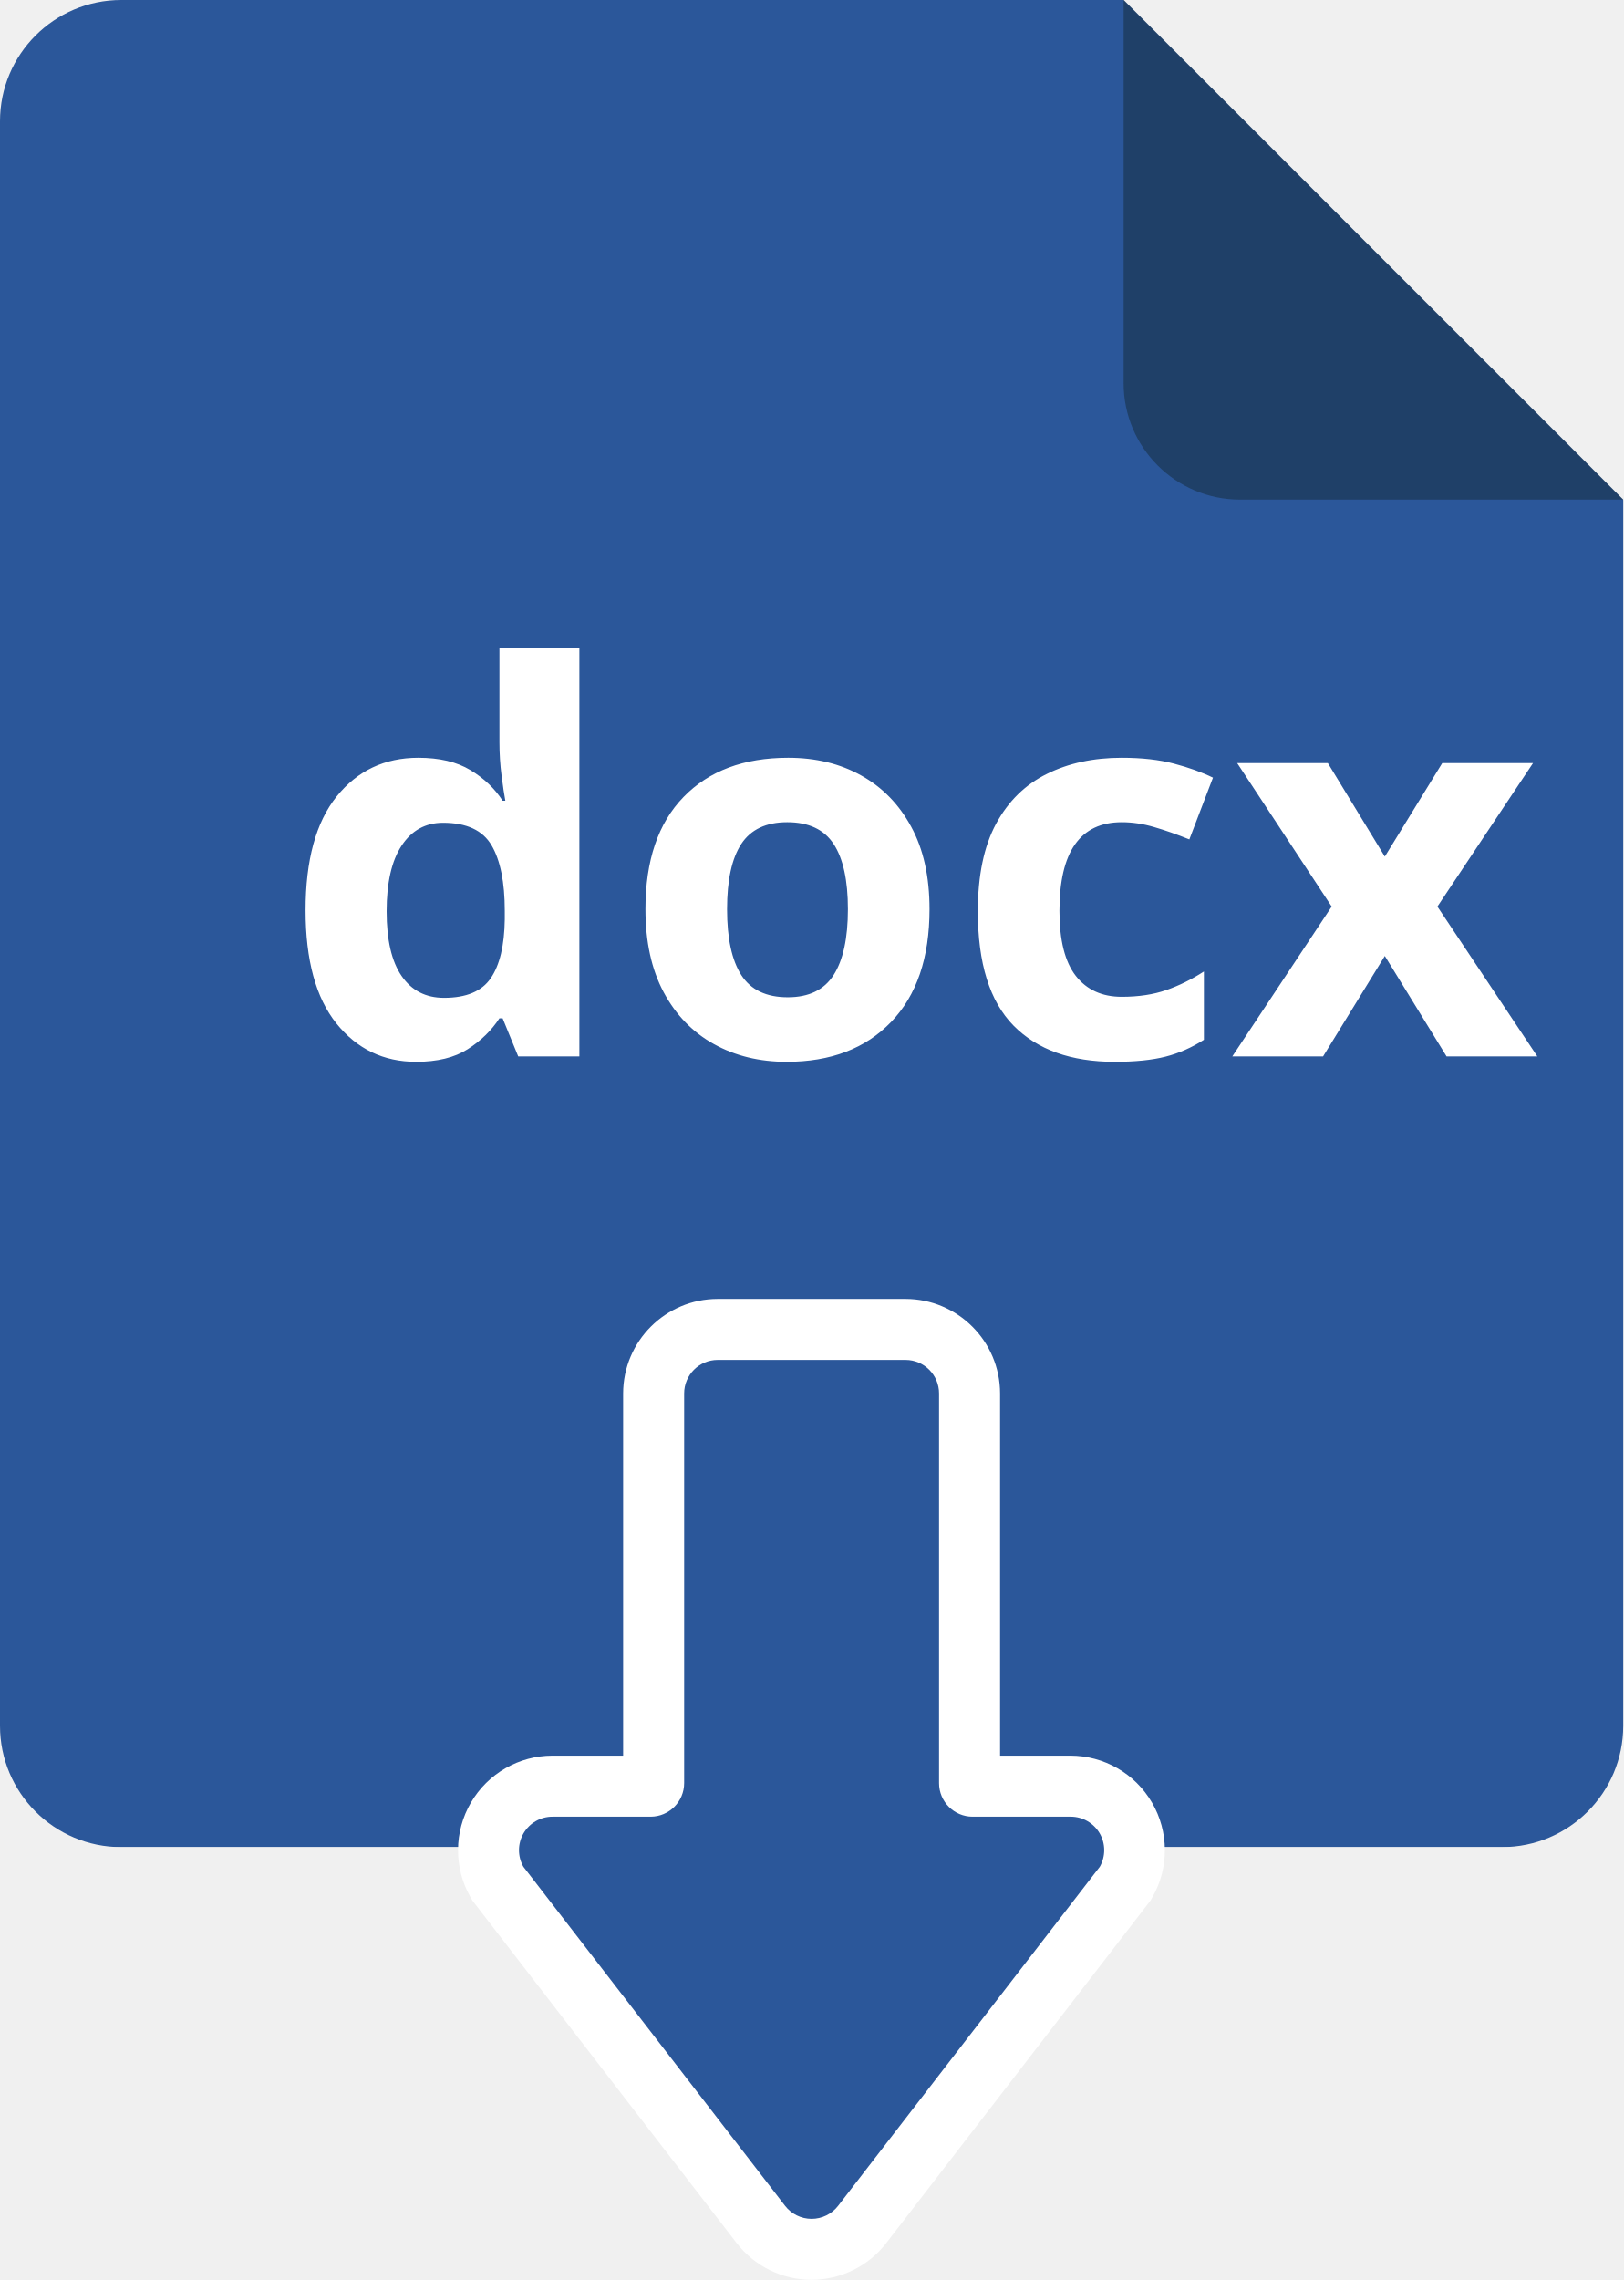
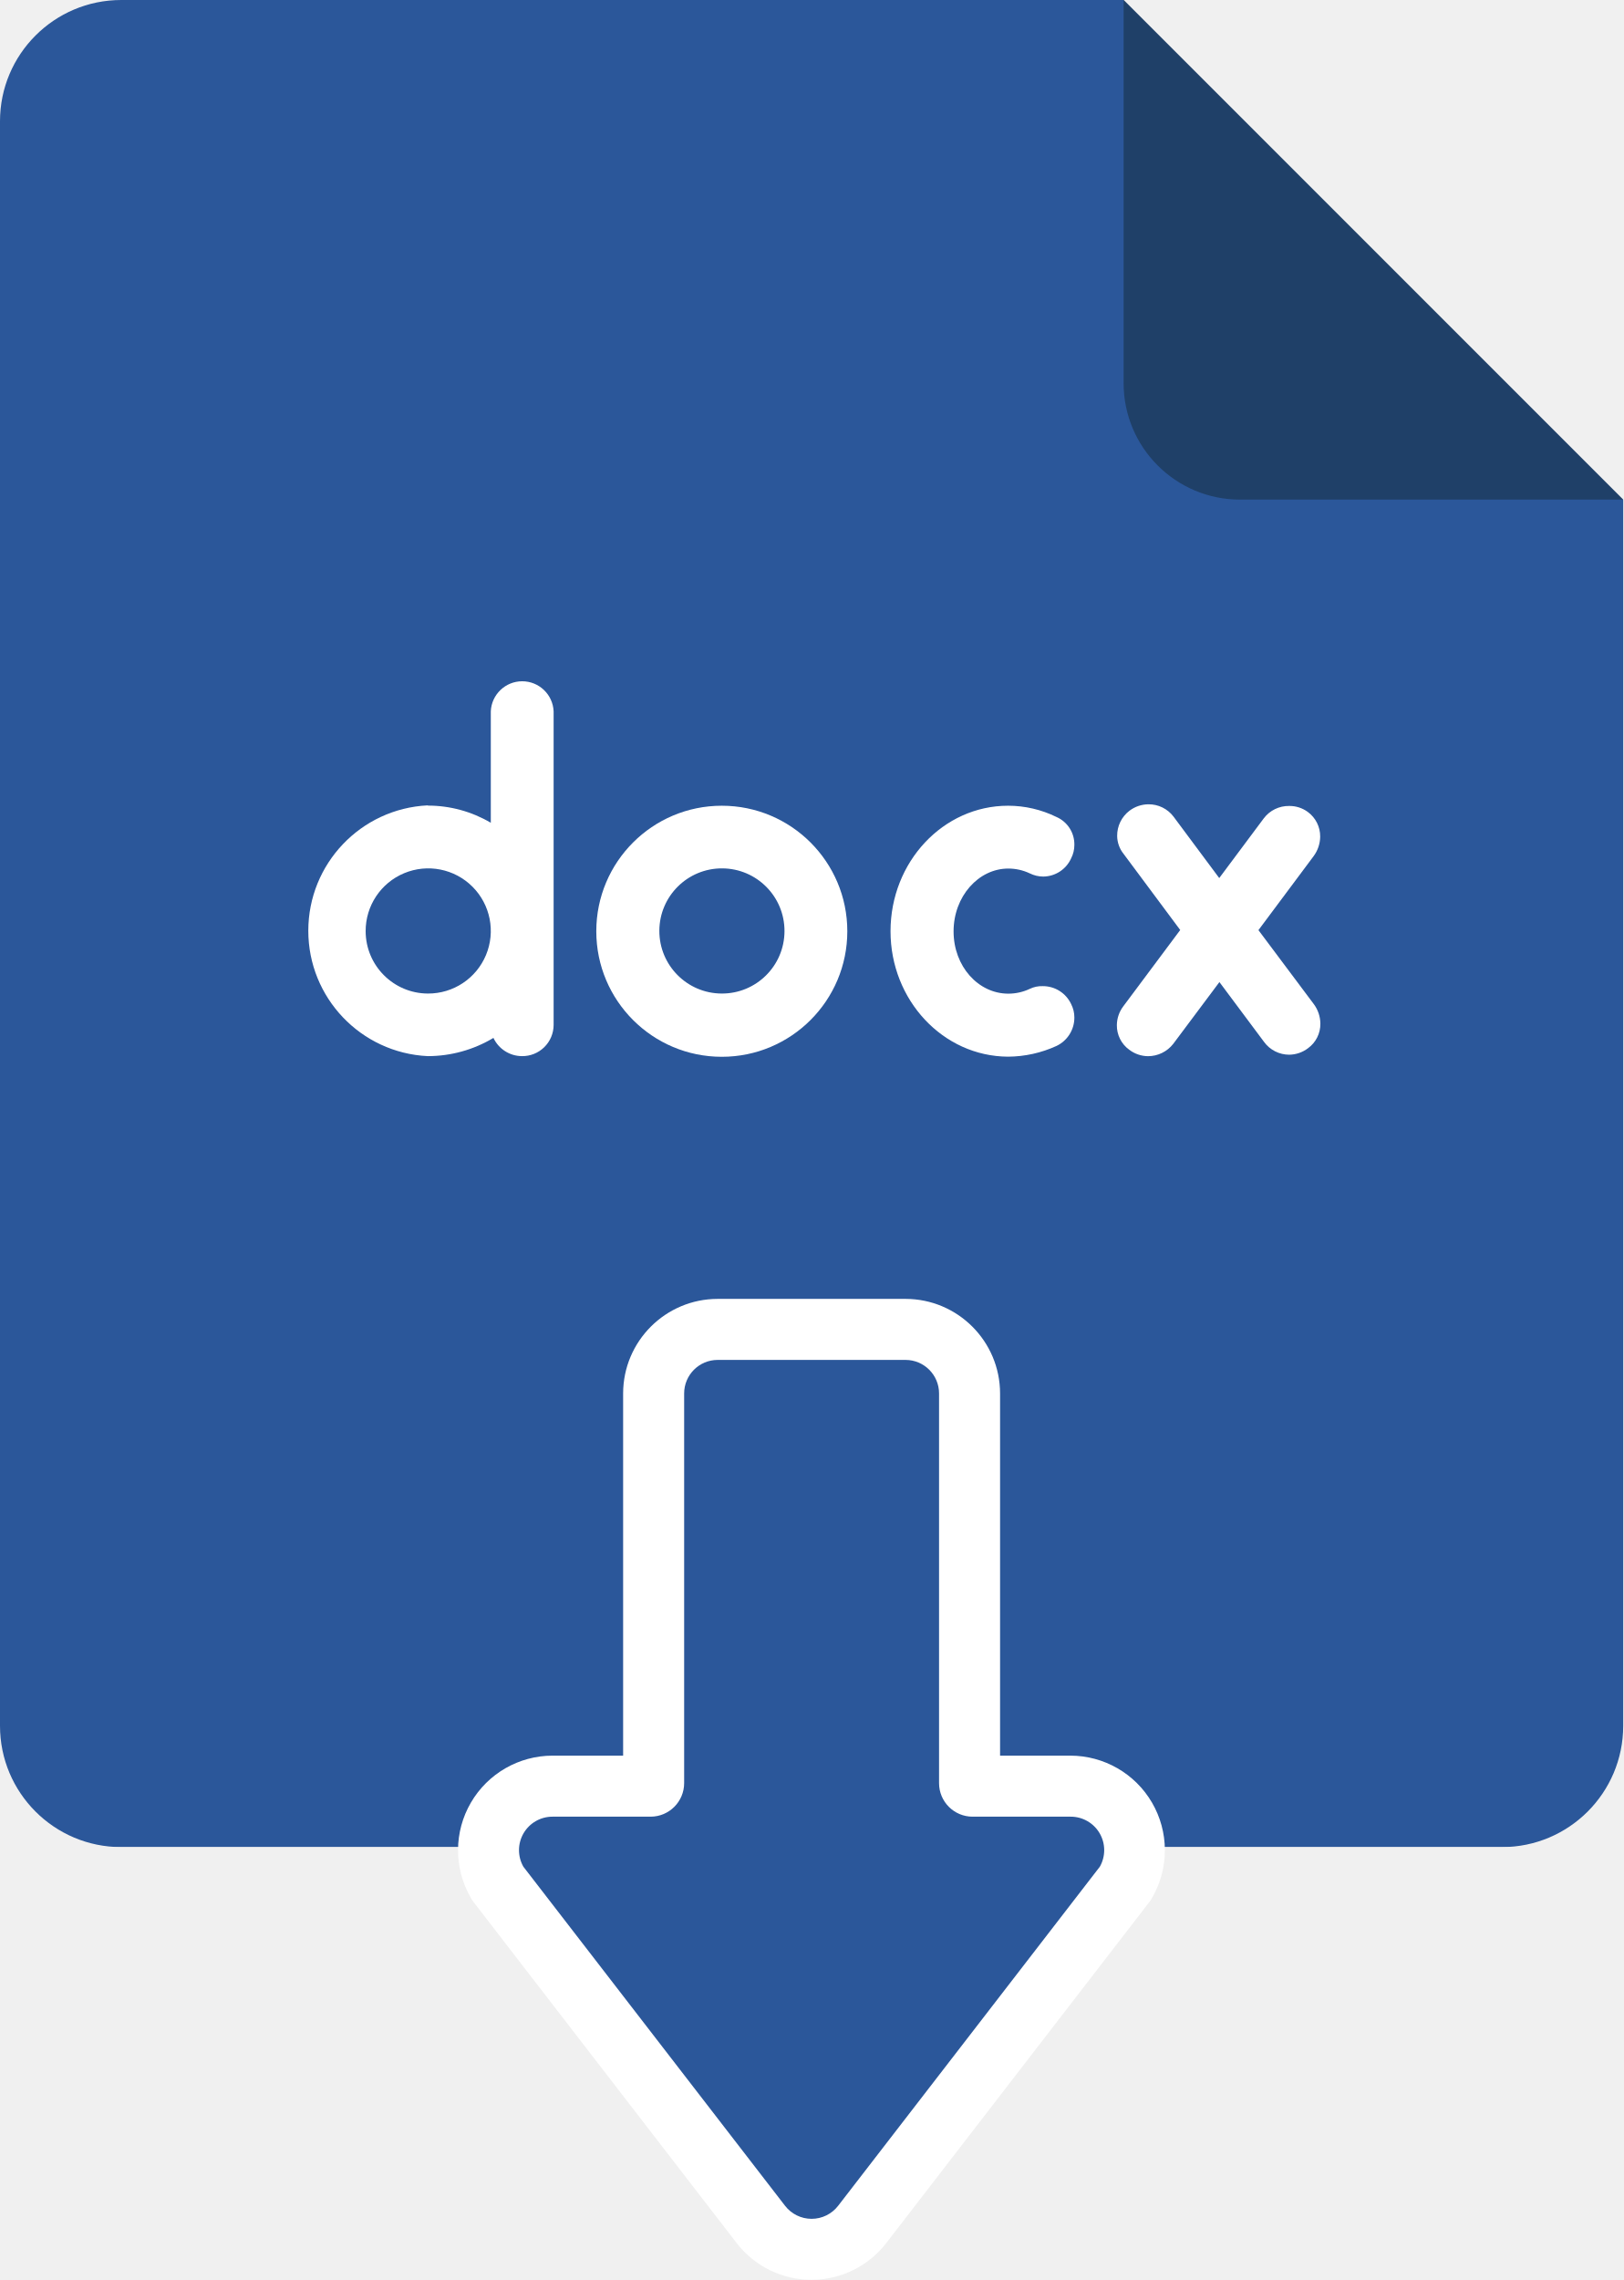
<svg xmlns="http://www.w3.org/2000/svg" viewBox="0 0 271.59 381.42">
  <defs>
-     <style>.cls-1{mask:url(#mask);}.cls-2{fill:#2b579a;}.cls-3{fill:#1f4068;}.cls-4,.cls-5{fill:#fff;}.cls-5{font-size:89.84px;font-family:Odin-Bold, Odin Rounded;font-weight:700;}.cls-6{filter:url(#luminosity-noclip);}</style>
+     <style>.cls-1{mask:url(#mask);}.cls-2{fill:#2b579a;}.cls-3{fill:#1f4068;}.cls-4{fill:#fff;}.cls-5{filter:url(#luminosity-noclip);}</style>
    <filter id="luminosity-noclip" x="0" y="-113.88" width="385.47" height="422.88" filterUnits="userSpaceOnUse" color-interpolation-filters="sRGB">
      <feFlood flood-color="#fff" result="bg" />
      <feBlend in="SourceGraphic" in2="bg" />
    </filter>
    <mask id="mask" x="0" y="-113.88" width="385.47" height="422.88" maskUnits="userSpaceOnUse">
-       <g class="cls-6">
+       <g class="cls-5">
        <rect x="190.91" y="-72.51" width="172.48" height="133.91" transform="translate(77.25 -197.6) rotate(45)" />
      </g>
    </mask>
  </defs>
  <g id="Layer_2" data-name="Layer 2">
    <g id="Icons">
      <g id="dl_docx">
        <g class="cls-1">
          <rect class="cls-2" width="271.59" height="309" rx="20.29" />
          <path class="cls-3" d="M271.59,0H188V64.1a19.48,19.48,0,0,0,19.48,19.48h64.1Z" />
        </g>
        <g id="Arrow">
          <path class="cls-2" d="M135.8,376.31a10.66,10.66,0,0,1-8.49-4.17l-44-57-.17-.32a10.72,10.72,0,0,1,9.32-16h16.41a.51.51,0,0,0,.51-.51V233.11a10.72,10.72,0,0,1,10.71-10.71h31.43a10.72,10.72,0,0,1,10.71,10.71V298.3a.5.5,0,0,0,.51.5h16.41a10.72,10.72,0,0,1,9.33,16l-.18.32-44,57A10.64,10.64,0,0,1,135.8,376.31Z" />
          <path class="cls-4" d="M151.51,227.5a5.61,5.61,0,0,1,5.61,5.61V298.3a5.61,5.61,0,0,0,5.61,5.61h16.41a5.6,5.6,0,0,1,4.88,8.37L140.24,369a5.61,5.61,0,0,1-8.89,0L87.57,312.28a5.6,5.6,0,0,1,4.88-8.37h16.41a5.62,5.62,0,0,0,5.61-5.62V233.11a5.61,5.61,0,0,1,5.61-5.61h31.43m0-10.21H120.08a15.84,15.84,0,0,0-15.82,15.82V293.7H92.45a15.83,15.83,0,0,0-13.77,23.61l.36.63.45.58,43.78,56.74a15.81,15.81,0,0,0,25,0l43.78-56.74.45-.58.36-.63a15.83,15.83,0,0,0-13.77-23.61H167.33V233.11a15.84,15.84,0,0,0-15.82-15.82Z" />
        </g>
-         <text class="cls-5" transform="translate(47.08 176.72)">docx</text>
+         <path class="cls-4" d="M71.6,134.77a20.69,20.69,0,0,1,10.52,2.87V119a5.26,5.26,0,0,1,10.51,0v52.47a5.23,5.23,0,0,1-5.3,5.21,5.3,5.3,0,0,1-4.77-3.05,21.37,21.37,0,0,1-11,3.05,21,21,0,0,1,0-41.95Zm0,31.44a10.47,10.47,0,1,0-10.42-10.42A10.45,10.45,0,0,0,71.6,166.21Z" />
+         <path class="cls-4" d="M141.77,155.79a21,21,0,1,1-21-21A21,21,0,0,1,141.77,155.79Zm-10.51,0a10.47,10.47,0,1,0-10.51,10.42A10.46,10.46,0,0,0,131.26,155.79Z" />
+         <path class="cls-4" d="M149,155.79c0-11.59,8.8-21,19.67-21a18.37,18.37,0,0,1,8.09,1.88,5,5,0,0,1,3,4.67,4.88,4.88,0,0,1-.54,2.25,5.17,5.17,0,0,1-4.67,3.05,5.1,5.1,0,0,1-2.24-.53,8.41,8.41,0,0,0-3.6-.81c-5,0-9.16,4.67-9.16,10.51s4.13,10.42,9.16,10.42a8.41,8.41,0,0,0,3.6-.81,4.63,4.63,0,0,1,2.15-.45,5.22,5.22,0,0,1,4.76,3,4.87,4.87,0,0,1,.54,2.24,5.24,5.24,0,0,1-3,4.77,19.75,19.75,0,0,1-8.09,1.79C157.76,176.72,149,167.29,149,155.79Z" />
+         <path class="cls-4" d="M219.84,168a5.56,5.56,0,0,1,1.08,3.23,5,5,0,0,1-2.07,4.13,5.28,5.28,0,0,1-3.14,1.08,5.2,5.2,0,0,1-4.22-2.15l-7.46-10-7.73,10.34a5.36,5.36,0,0,1-4.22,2.06,5.28,5.28,0,0,1-3.14-1.08,5,5,0,0,1-2.07-4.13,5.3,5.3,0,0,1,1.08-3.14l9.52-12.76L188,142.85a4.88,4.88,0,0,1-1.08-3,5.24,5.24,0,0,1,2.07-4.23,5.34,5.34,0,0,1,3.14-1.07,5.2,5.2,0,0,1,4.22,2.06L204,146.89l7.46-10a5.21,5.21,0,0,1,4.22-2.06,5.16,5.16,0,0,1,3.14,1,5.07,5.07,0,0,1,2.07,4.14,5.59,5.59,0,0,1-1.08,3.23l-9.25,12.4Z" />
      </g>
    </g>
  </g>
</svg>
